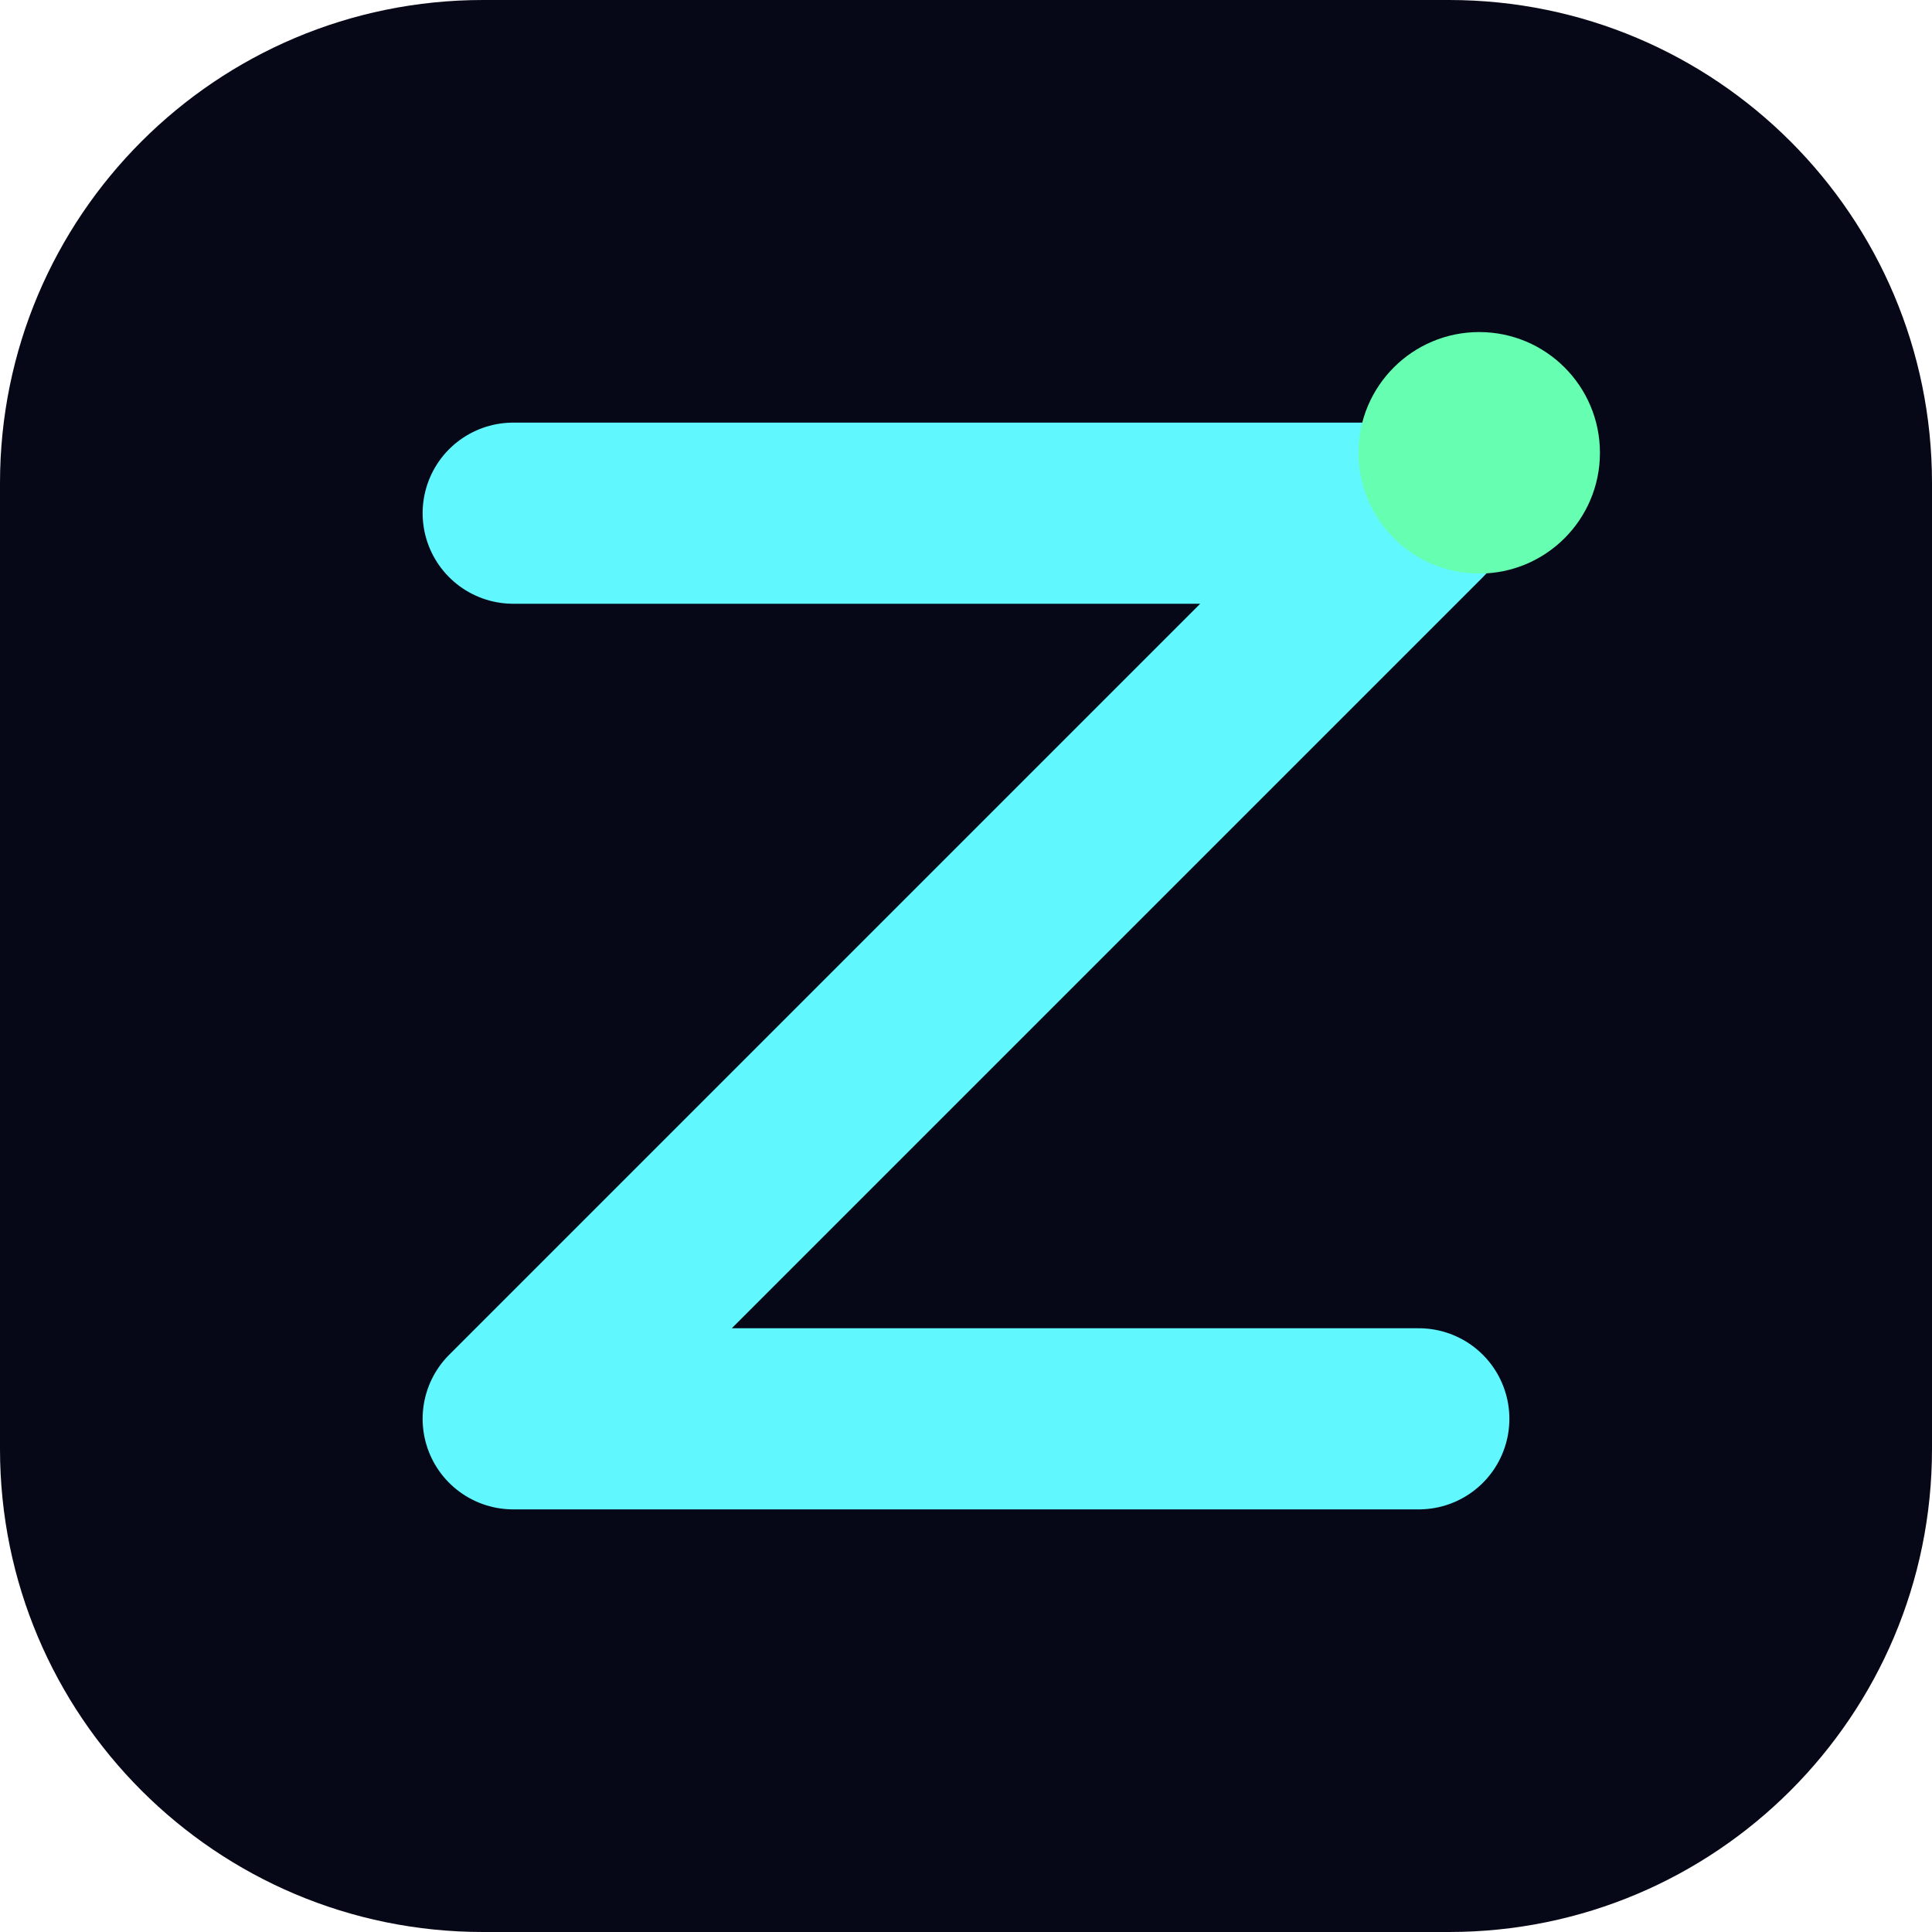
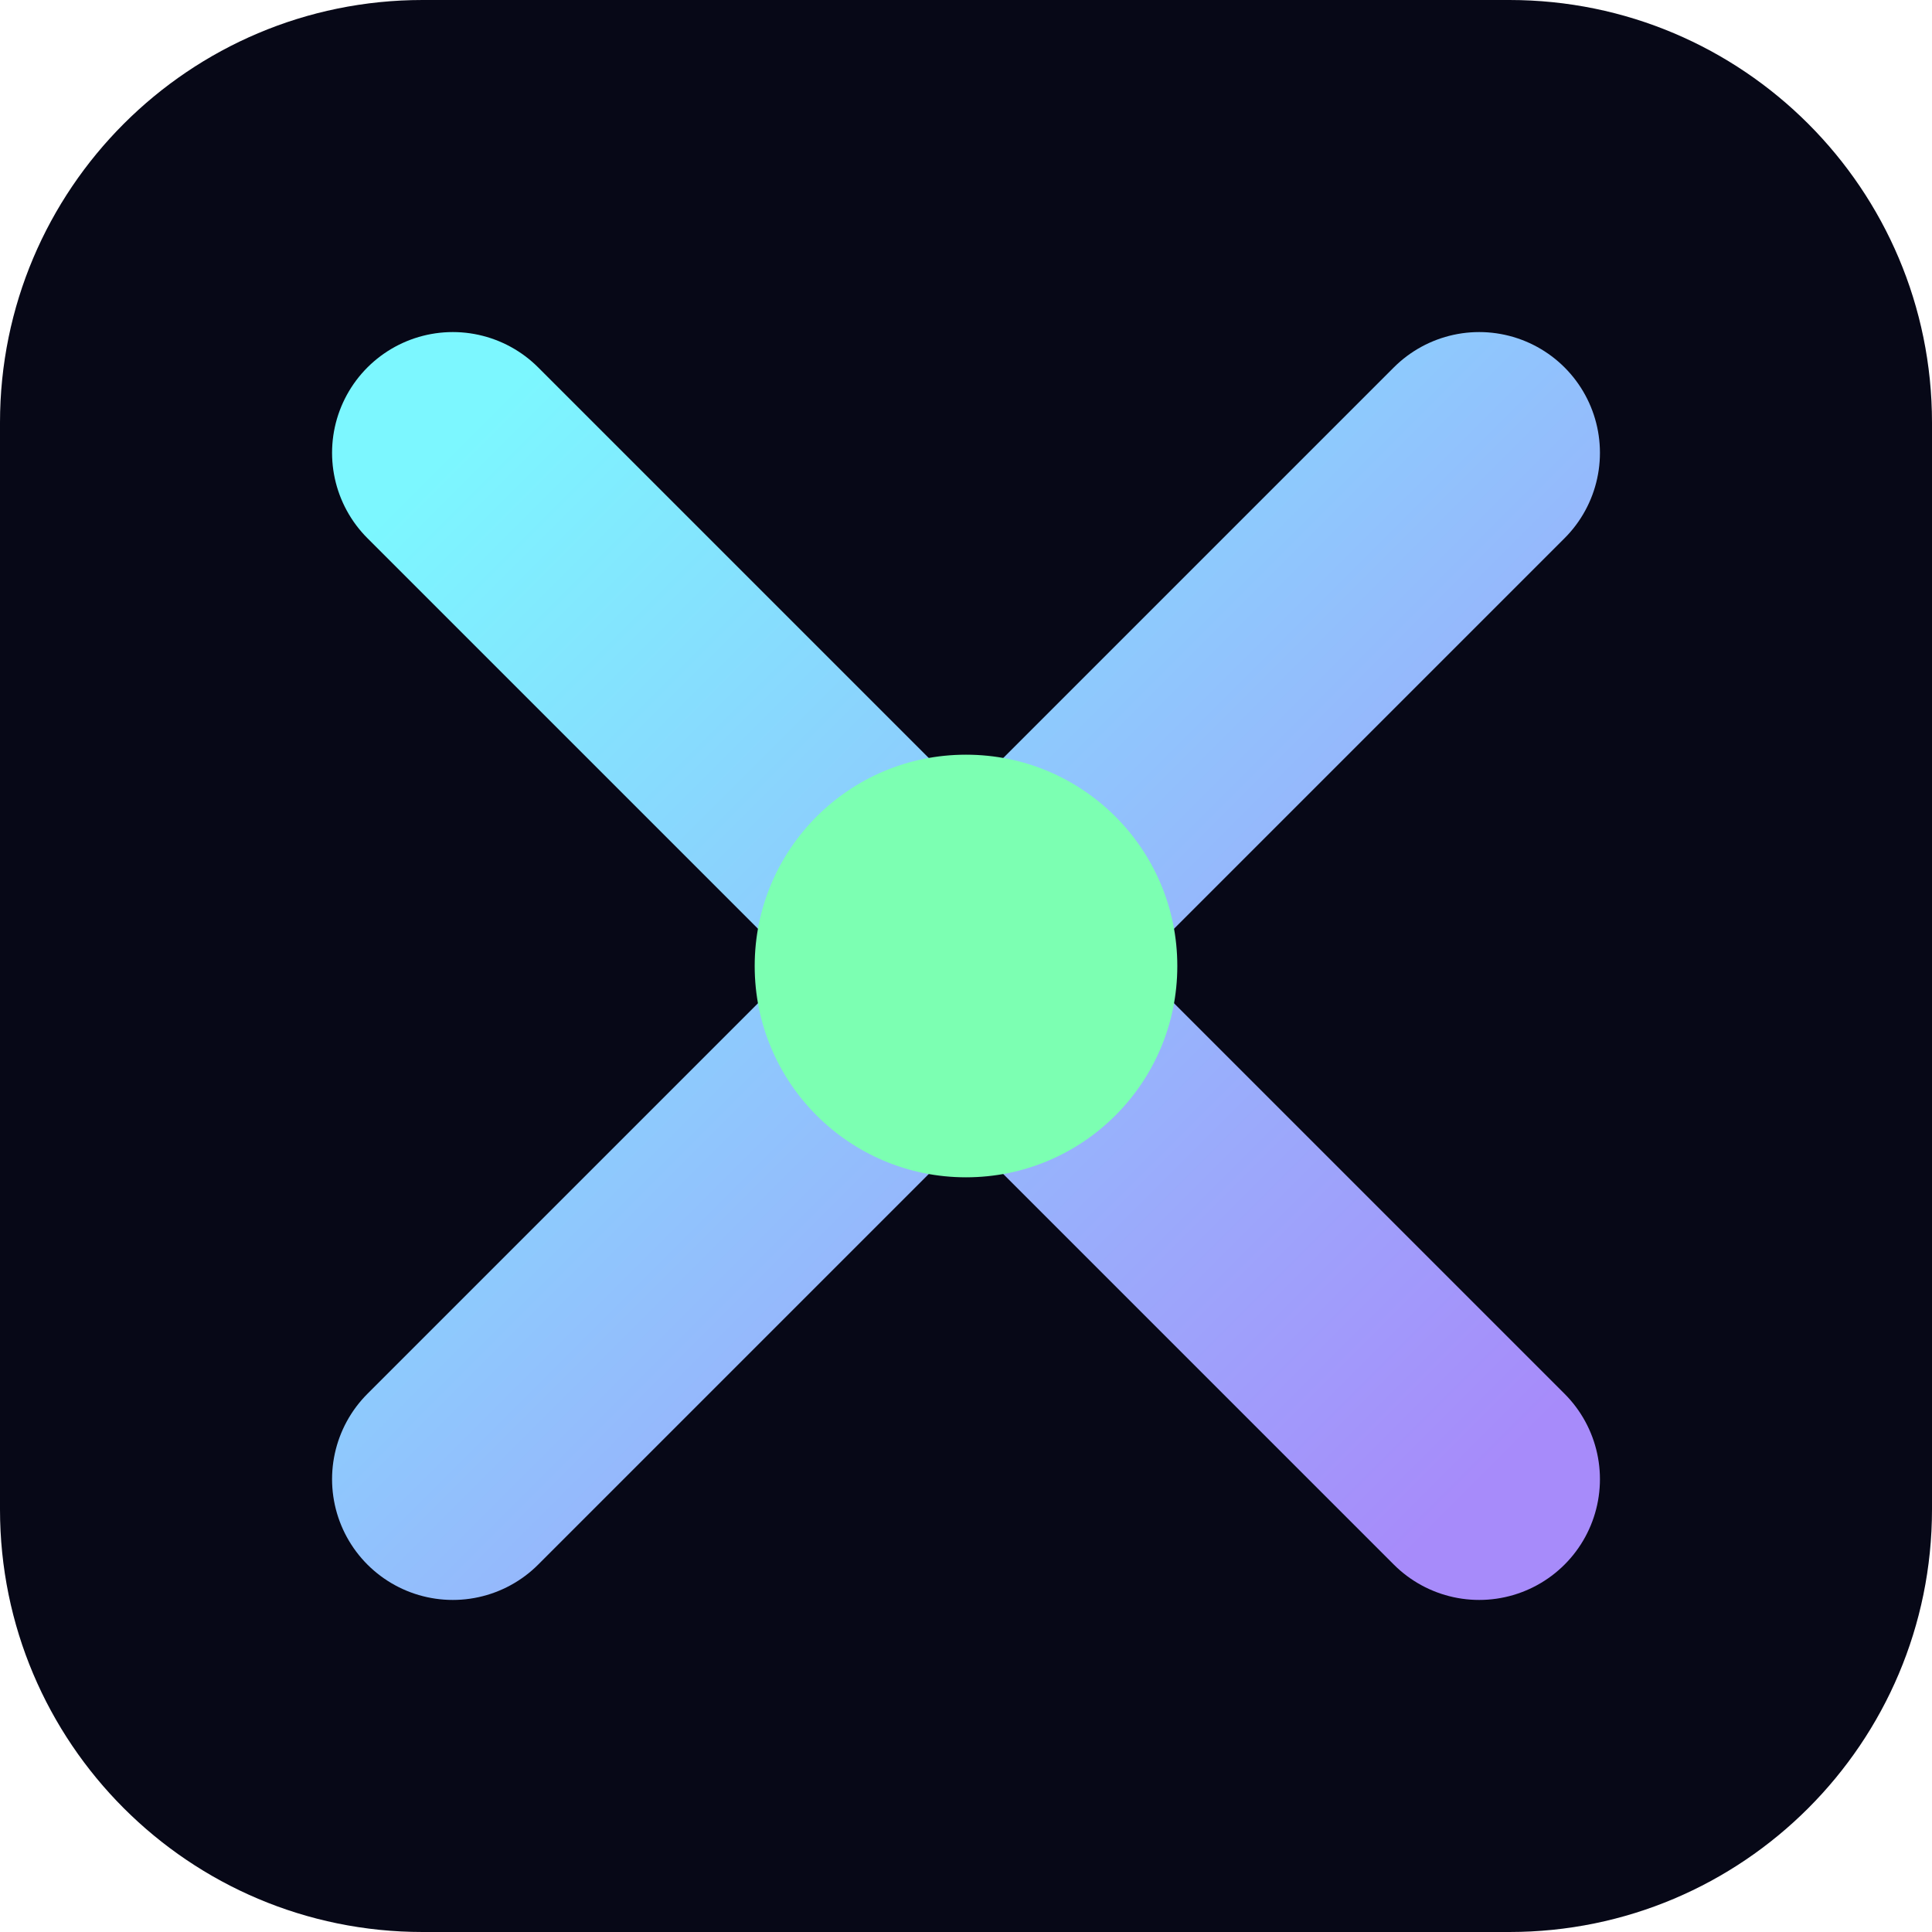
- <svg xmlns="http://www.w3.org/2000/svg" width="64" height="64" viewBox="0 0 64 64" fill="none">
-   <rect width="64" height="64" rx="16" fill="#070817" />
-   <path d="M17 17H47L17 47H47" stroke="#60F7FF" stroke-width="6" stroke-linecap="round" stroke-linejoin="round" />
-   <circle cx="49" cy="15" r="4" fill="#66FFB2" />
+ <svg xmlns="http://www.w3.org/2000/svg" viewBox="0 0 128 128">
+   <defs>
+     <linearGradient id="g" x1="0" x2="1" y1="0" y2="1">
+       <stop stop-color="#7cf7ff" />
+       <stop offset="1" stop-color="#a78bfa" />
+     </linearGradient>
+   </defs>
+   <rect width="128" height="128" rx="28" fill="#070817" />
+   <path d="M30 30l68 68M98 30L30 98" stroke="url(#g)" stroke-width="16" stroke-linecap="round" />
+   <circle cx="64" cy="64" r="14" fill="#7cffb2" />
</svg>
